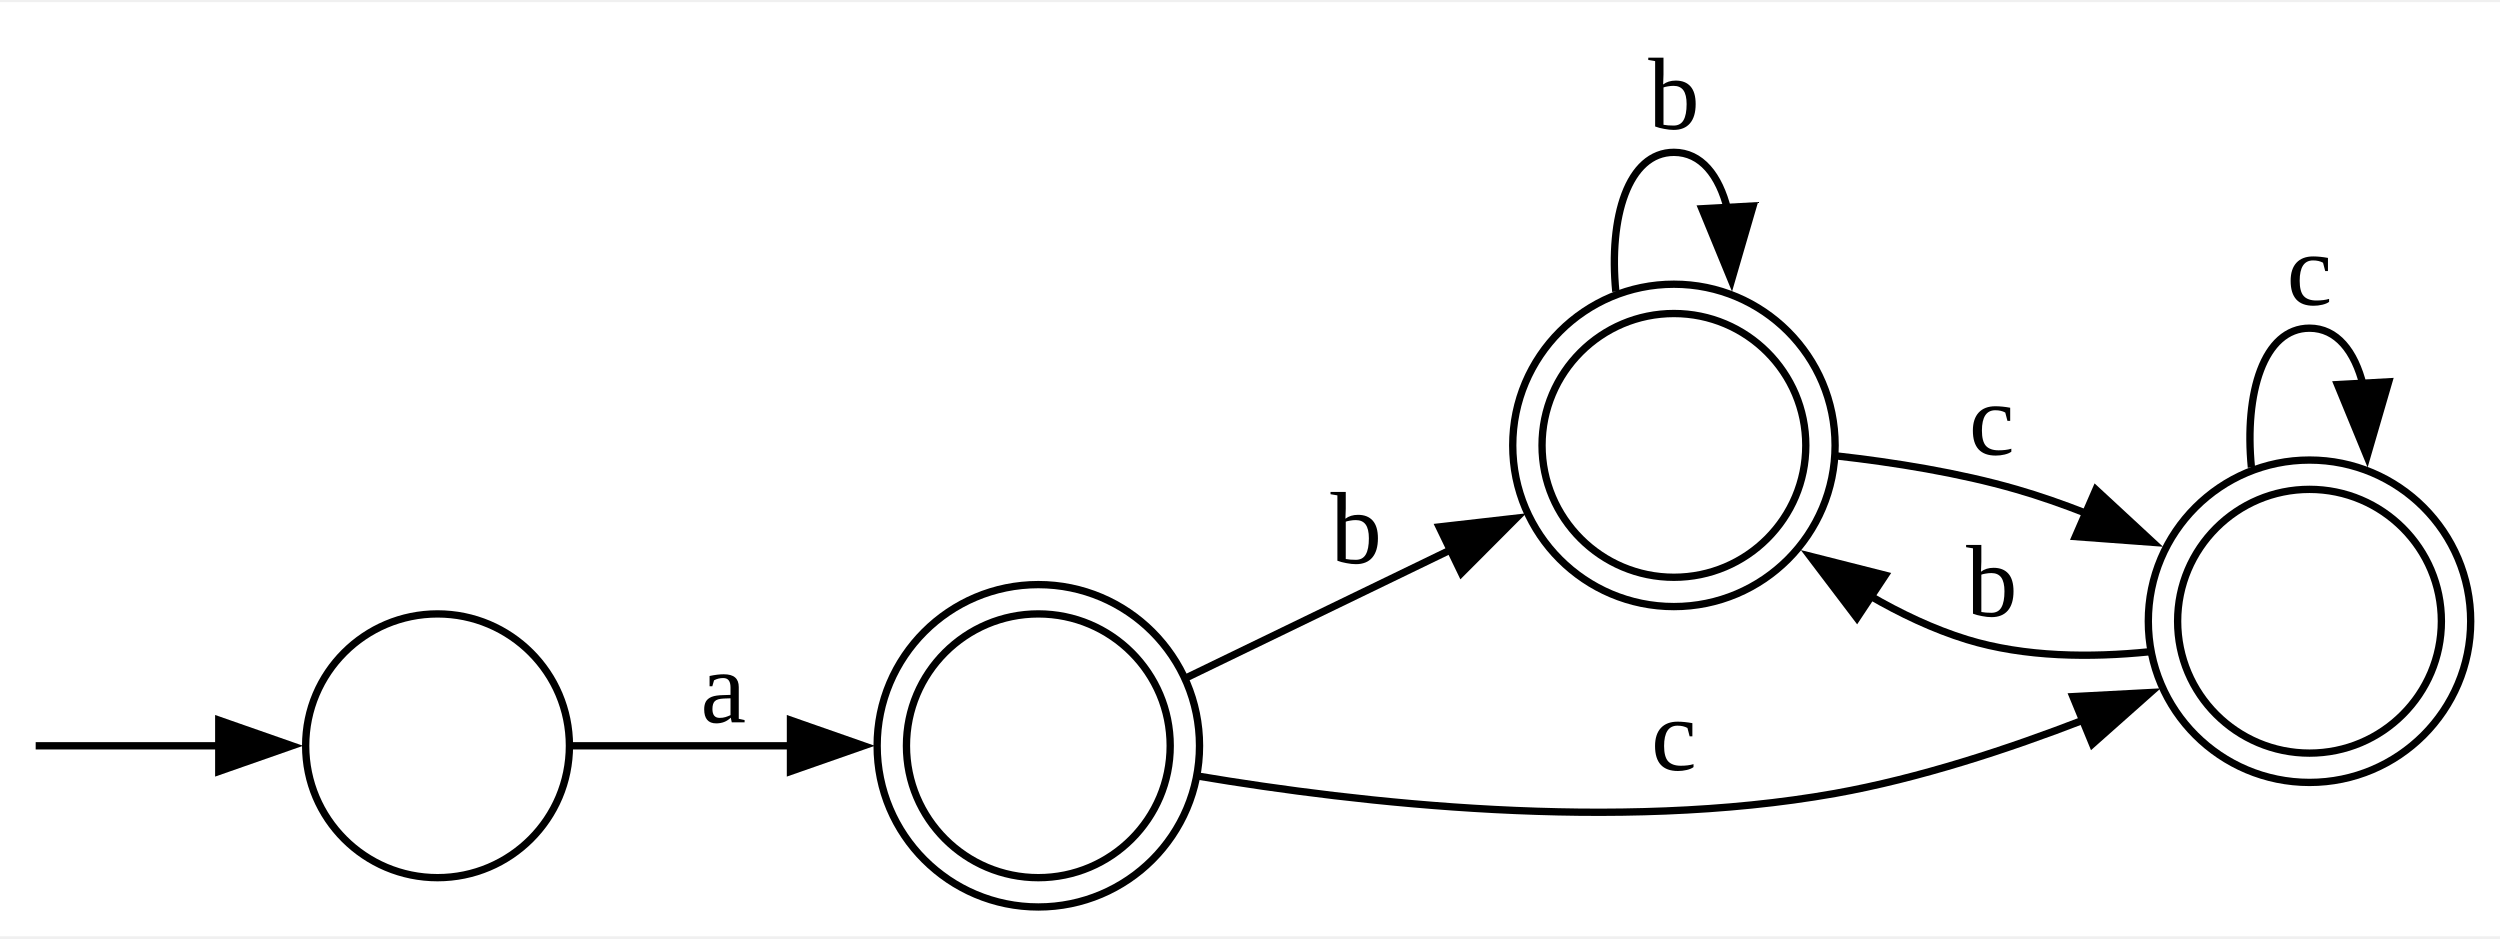
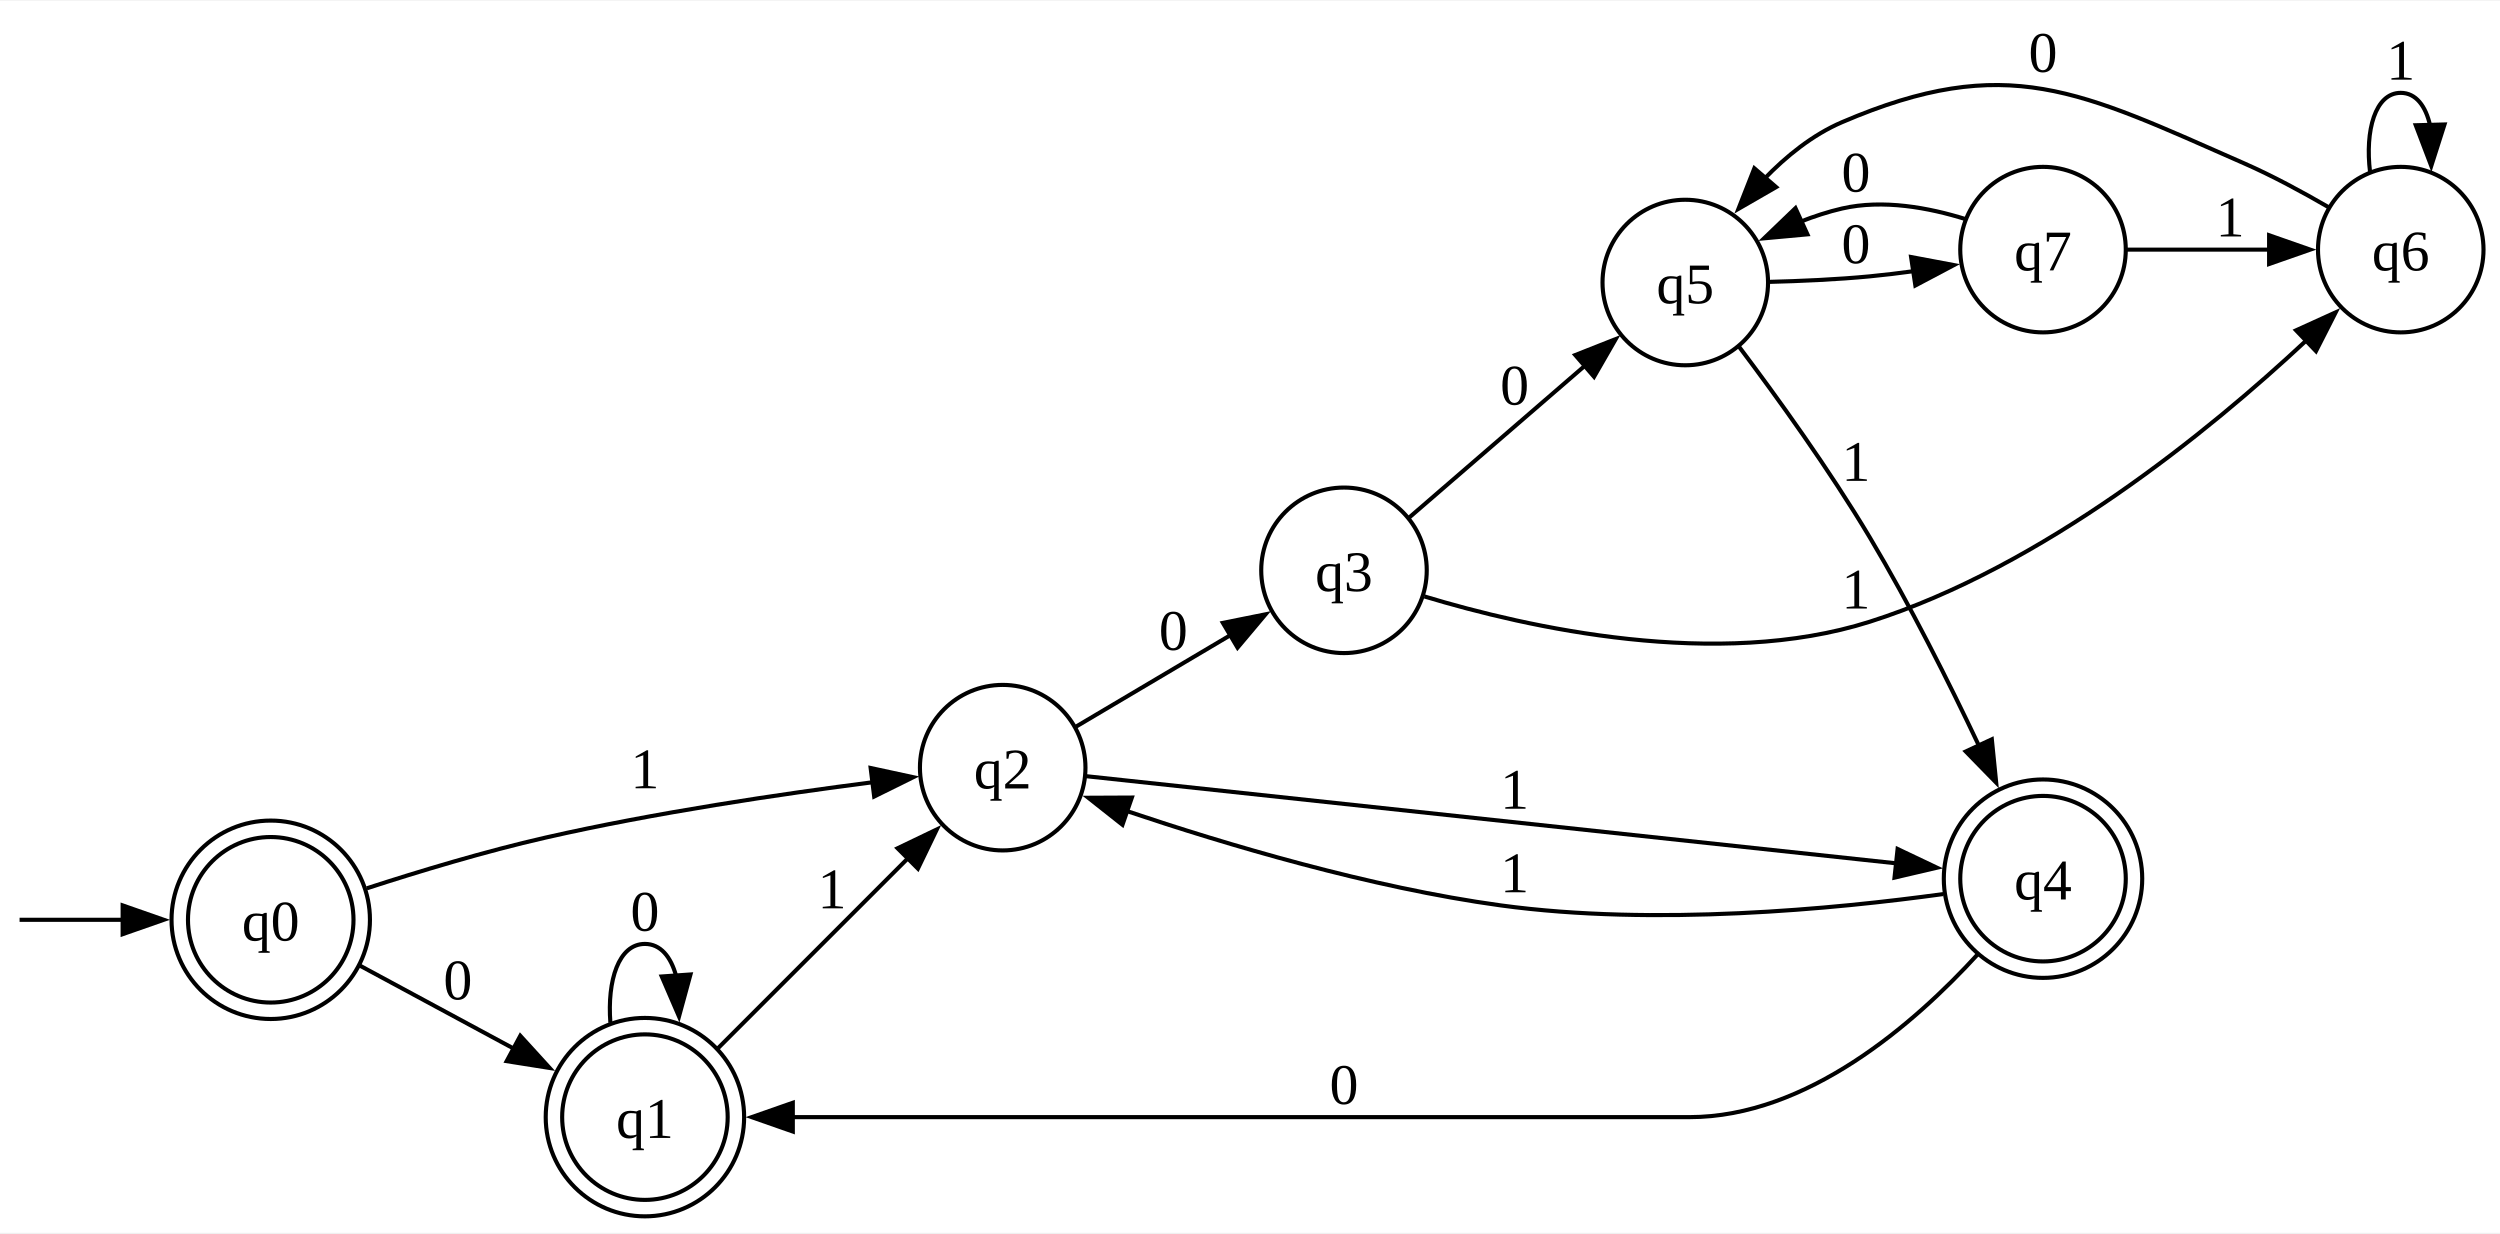
- <svg xmlns="http://www.w3.org/2000/svg" width="341pt" height="128pt" viewBox="0.00 0.00 341.22 127.50">
-   <g id="graph0" class="graph" transform="scale(1 1) rotate(0) translate(4 123.5)">
-     <polygon fill="white" stroke="none" points="-4,4 -4,-123.5 337.22,-123.5 337.22,4 -4,4" />
+ <svg xmlns="http://www.w3.org/2000/svg" width="608pt" height="300pt" viewBox="0.00 0.00 608.06 299.66">
+   <g id="graph0" class="graph" transform="scale(1 1) rotate(0) translate(4 295.66)">
+     <polygon fill="white" stroke="none" points="-4,4 -4,-295.66 604.06,-295.66 604.06,4 -4,4" />
    <g id="node1" class="node">
</g>
    <g id="node2" class="node">
-       <ellipse fill="none" stroke="black" cx="55.72" cy="-22" rx="18" ry="18" />
+       <ellipse fill="none" stroke="black" cx="61.85" cy="-72.13" rx="20.13" ry="20.13" />
+       <ellipse fill="none" stroke="black" cx="61.85" cy="-72.13" rx="24.13" ry="24.13" />
+       <text text-anchor="middle" x="61.85" y="-67.08" font-family="Times New Roman,serif" font-size="14.00">q0</text>
    </g>
    <g id="edge1" class="edge">
-       <path fill="none" stroke="black" d="M0.87,-22C2.34,-22 13.93,-22 25.99,-22" />
-       <polygon fill="black" stroke="black" points="25.86,-25.5 35.86,-22 25.86,-18.5 25.86,-25.5" />
+       <path fill="none" stroke="black" d="M0.76,-72.13C1.56,-72.13 13.19,-72.13 26.01,-72.13" />
+       <polygon fill="black" stroke="black" points="25.83,-75.63 35.83,-72.13 25.83,-68.63 25.83,-75.63" />
    </g>
    <g id="node3" class="node">
-       <ellipse fill="none" stroke="black" cx="137.72" cy="-22" rx="18" ry="18" />
-       <ellipse fill="none" stroke="black" cx="137.72" cy="-22" rx="22" ry="22" />
+       <ellipse fill="none" stroke="black" cx="152.86" cy="-24.13" rx="20.13" ry="20.13" />
+       <ellipse fill="none" stroke="black" cx="152.86" cy="-24.13" rx="24.13" ry="24.13" />
+       <text text-anchor="middle" x="152.86" y="-19.08" font-family="Times New Roman,serif" font-size="14.00">q1</text>
    </g>
    <g id="edge2" class="edge">
-       <path fill="none" stroke="black" d="M74.08,-22C82.89,-22 93.9,-22 104.21,-22" />
-       <polygon fill="black" stroke="black" points="103.89,-25.5 113.89,-22 103.89,-18.5 103.89,-25.5" />
-       <text text-anchor="middle" x="94.72" y="-25.2" font-family="Times New Roman,serif" font-size="14.00">a</text>
+       <path fill="none" stroke="black" d="M83.5,-61C94.65,-54.98 108.64,-47.44 121.06,-40.74" />
+       <polygon fill="black" stroke="black" points="122.55,-43.92 129.69,-36.09 119.23,-37.75 122.55,-43.92" />
+       <text text-anchor="middle" x="107.36" y="-52.77" font-family="Times New Roman,serif" font-size="14.00">0</text>
    </g>
    <g id="node4" class="node">
-       <ellipse fill="none" stroke="black" cx="224.47" cy="-63" rx="18" ry="18" />
-       <ellipse fill="none" stroke="black" cx="224.47" cy="-63" rx="22" ry="22" />
+       <ellipse fill="none" stroke="black" cx="239.88" cy="-109.13" rx="20.13" ry="20.13" />
+       <text text-anchor="middle" x="239.88" y="-104.08" font-family="Times New Roman,serif" font-size="14.00">q2</text>
    </g>
    <g id="edge3" class="edge">
-       <path fill="none" stroke="black" d="M157.95,-31.3C168.68,-36.49 182.26,-43.06 194.27,-48.88" />
-       <polygon fill="black" stroke="black" points="192.43,-51.87 202.95,-53.07 195.47,-45.57 192.43,-51.87" />
-       <text text-anchor="middle" x="181.1" y="-46.93" font-family="Times New Roman,serif" font-size="14.00">b</text>
+       <path fill="none" stroke="black" d="M85.2,-79.78C97.86,-83.89 114.05,-88.79 128.73,-92.13 155.31,-98.19 186,-102.73 208.22,-105.58" />
+       <polygon fill="black" stroke="black" points="207.76,-109.05 218.12,-106.81 208.62,-102.11 207.76,-109.05" />
+       <text text-anchor="middle" x="152.86" y="-104.12" font-family="Times New Roman,serif" font-size="14.00">1</text>
+     </g>
+     <g id="edge4" class="edge">
+       <path fill="none" stroke="black" d="M144.46,-47.1C143.66,-57.38 146.46,-66.26 152.86,-66.26 156.66,-66.26 159.19,-63.13 160.46,-58.43" />
+       <polygon fill="black" stroke="black" points="163.94,-58.83 161.15,-48.61 156.95,-58.34 163.94,-58.83" />
+       <text text-anchor="middle" x="152.86" y="-69.46" font-family="Times New Roman,serif" font-size="14.00">0</text>
+     </g>
+     <g id="edge5" class="edge">
+       <path fill="none" stroke="black" d="M170.66,-40.92C183.93,-54.19 202.55,-72.81 216.98,-87.24" />
+       <polygon fill="black" stroke="black" points="214.31,-89.52 223.86,-94.11 219.26,-84.57 214.31,-89.52" />
+       <text text-anchor="middle" x="198.37" y="-74.92" font-family="Times New Roman,serif" font-size="14.00">1</text>
    </g>
    <g id="node5" class="node">
-       <ellipse fill="none" stroke="black" cx="311.22" cy="-39" rx="18" ry="18" />
-       <ellipse fill="none" stroke="black" cx="311.22" cy="-39" rx="22" ry="22" />
-     </g>
-     <g id="edge4" class="edge">
-       <path fill="none" stroke="black" d="M159.55,-17.86C181.37,-14.19 216.58,-10.17 246.47,-15.5 257.93,-17.55 270.03,-21.51 280.58,-25.6" />
-       <polygon fill="black" stroke="black" points="278.93,-28.71 289.51,-29.27 281.59,-22.24 278.93,-28.71" />
-       <text text-anchor="middle" x="224.47" y="-18.7" font-family="Times New Roman,serif" font-size="14.00">c</text>
-     </g>
-     <g id="edge5" class="edge">
-       <path fill="none" stroke="black" d="M216.54,-83.99C215.56,-94.09 218.2,-103 224.47,-103 228.19,-103 230.64,-99.86 231.8,-95.19" />
-       <polygon fill="black" stroke="black" points="235.28,-95.68 232.32,-85.5 228.29,-95.3 235.28,-95.68" />
-       <text text-anchor="middle" x="224.47" y="-106.2" font-family="Times New Roman,serif" font-size="14.00">b</text>
+       <ellipse fill="none" stroke="black" cx="322.89" cy="-157.13" rx="20.13" ry="20.13" />
+       <text text-anchor="middle" x="322.89" y="-152.08" font-family="Times New Roman,serif" font-size="14.00">q3</text>
    </g>
    <g id="edge6" class="edge">
-       <path fill="none" stroke="black" d="M246.7,-61.56C254.51,-60.68 263.37,-59.27 271.22,-57 274.38,-56.09 277.6,-54.96 280.78,-53.71" />
-       <polygon fill="black" stroke="black" points="282.06,-56.97 289.84,-49.77 279.27,-50.55 282.06,-56.97" />
-       <text text-anchor="middle" x="267.85" y="-61.75" font-family="Times New Roman,serif" font-size="14.00">c</text>
+       <path fill="none" stroke="black" d="M257.66,-119.08C268.52,-125.51 282.9,-134.03 295.3,-141.38" />
+       <polygon fill="black" stroke="black" points="293.43,-144.34 303.82,-146.43 297,-138.32 293.43,-144.34" />
+       <text text-anchor="middle" x="281.38" y="-137.77" font-family="Times New Roman,serif" font-size="14.00">0</text>
+     </g>
+     <g id="node6" class="node">
+       <ellipse fill="none" stroke="black" cx="492.91" cy="-82.13" rx="20.13" ry="20.13" />
+       <ellipse fill="none" stroke="black" cx="492.91" cy="-82.13" rx="24.13" ry="24.13" />
+       <text text-anchor="middle" x="492.91" y="-77.08" font-family="Times New Roman,serif" font-size="14.00">q4</text>
    </g>
    <g id="edge7" class="edge">
-       <path fill="none" stroke="black" d="M289.35,-34.83C281.41,-34.02 272.38,-34.07 264.47,-36.5 259.89,-37.91 255.37,-40.06 251.12,-42.53" />
-       <polygon fill="black" stroke="black" points="249.45,-39.44 243.05,-47.88 253.32,-45.28 249.45,-39.44" />
-       <text text-anchor="middle" x="267.85" y="-39.7" font-family="Times New Roman,serif" font-size="14.00">b</text>
+       <path fill="none" stroke="black" d="M260.16,-107.06C302.43,-102.51 403.73,-91.62 457.32,-85.85" />
+       <polygon fill="black" stroke="black" points="457.54,-89.35 467.11,-84.8 456.79,-82.39 457.54,-89.35" />
+       <text text-anchor="middle" x="364.39" y="-99.14" font-family="Times New Roman,serif" font-size="14.00">1</text>
+     </g>
+     <g id="node7" class="node">
+       <ellipse fill="none" stroke="black" cx="405.9" cy="-227.13" rx="20.13" ry="20.13" />
+       <text text-anchor="middle" x="405.9" y="-222.08" font-family="Times New Roman,serif" font-size="14.00">q5</text>
    </g>
    <g id="edge8" class="edge">
-       <path fill="none" stroke="black" d="M303.29,-59.99C302.31,-70.09 304.95,-79 311.22,-79 314.94,-79 317.39,-75.86 318.55,-71.19" />
-       <polygon fill="black" stroke="black" points="322.03,-71.68 319.07,-61.5 315.04,-71.3 322.03,-71.68" />
-       <text text-anchor="middle" x="311.22" y="-82.2" font-family="Times New Roman,serif" font-size="14.00">c</text>
+       <path fill="none" stroke="black" d="M338.75,-169.97C350.74,-180.33 367.82,-195.09 381.63,-207.02" />
+       <polygon fill="black" stroke="black" points="379.14,-209.49 388.99,-213.38 383.71,-204.2 379.14,-209.49" />
+       <text text-anchor="middle" x="364.39" y="-197.43" font-family="Times New Roman,serif" font-size="14.00">0</text>
+     </g>
+     <g id="node8" class="node">
+       <ellipse fill="none" stroke="black" cx="579.92" cy="-235.13" rx="20.13" ry="20.13" />
+       <text text-anchor="middle" x="579.92" y="-230.08" font-family="Times New Roman,serif" font-size="14.00">q6</text>
+     </g>
+     <g id="edge9" class="edge">
+       <path fill="none" stroke="black" d="M342.44,-150.78C367.6,-143.17 413.65,-132.84 450.78,-144.63 492.9,-158.01 533.11,-190.79 556.91,-213" />
+       <polygon fill="black" stroke="black" points="554.46,-215.5 564.1,-219.88 559.3,-210.44 554.46,-215.5" />
+       <text text-anchor="middle" x="447.41" y="-147.83" font-family="Times New Roman,serif" font-size="14.00">1</text>
+     </g>
+     <g id="edge10" class="edge">
+       <path fill="none" stroke="black" d="M477.07,-63.78C461.55,-46.79 435.49,-24.13 406.9,-24.13 238.88,-24.13 238.88,-24.13 238.88,-24.13 222.29,-24.13 203.89,-24.13 188.46,-24.13" />
+       <polygon fill="black" stroke="black" points="188.83,-20.63 178.83,-24.13 188.83,-27.63 188.83,-20.63" />
+       <text text-anchor="middle" x="322.89" y="-27.33" font-family="Times New Roman,serif" font-size="14.00">0</text>
+     </g>
+     <g id="edge11" class="edge">
+       <path fill="none" stroke="black" d="M468.63,-78.39C442.37,-74.76 398.44,-70.51 361.02,-75.63 329.31,-79.97 294.16,-90.47 270.12,-98.56" />
+       <polygon fill="black" stroke="black" points="269.01,-95.24 260.7,-101.81 271.3,-101.86 269.01,-95.24" />
+       <text text-anchor="middle" x="364.39" y="-78.83" font-family="Times New Roman,serif" font-size="14.00">1</text>
+     </g>
+     <g id="edge13" class="edge">
+       <path fill="none" stroke="black" d="M418.97,-211.53C428.21,-199.26 440.98,-181.55 450.78,-165.13 460.49,-148.86 469.97,-129.99 477.38,-114.35" />
+       <polygon fill="black" stroke="black" points="480.46,-116.03 481.52,-105.49 474.12,-113.07 480.46,-116.03" />
+       <text text-anchor="middle" x="447.41" y="-178.88" font-family="Times New Roman,serif" font-size="14.00">1</text>
+     </g>
+     <g id="node9" class="node">
+       <ellipse fill="none" stroke="black" cx="492.91" cy="-235.13" rx="20.13" ry="20.13" />
+       <text text-anchor="middle" x="492.91" y="-230.08" font-family="Times New Roman,serif" font-size="14.00">q7</text>
+     </g>
+     <g id="edge12" class="edge">
+       <path fill="none" stroke="black" d="M426.16,-227.28C433.83,-227.47 442.74,-227.86 450.78,-228.63 454.27,-228.96 457.91,-229.41 461.52,-229.9" />
+       <polygon fill="black" stroke="black" points="460.82,-233.33 471.23,-231.37 461.86,-226.41 460.82,-233.33" />
+       <text text-anchor="middle" x="447.41" y="-231.83" font-family="Times New Roman,serif" font-size="14.00">0</text>
+     </g>
+     <g id="edge14" class="edge">
+       <path fill="none" stroke="black" d="M562.29,-245.49C556.01,-249.14 548.71,-253.09 541.79,-256.13 501.8,-273.69 484.17,-283.34 444.03,-266.13 436.87,-263.06 430.44,-257.86 425.02,-252.24" />
+       <polygon fill="black" stroke="black" points="428,-250.34 418.83,-245.05 422.7,-254.91 428,-250.34" />
+       <text text-anchor="middle" x="492.91" y="-278.36" font-family="Times New Roman,serif" font-size="14.00">0</text>
+     </g>
+     <g id="edge15" class="edge">
+       <path fill="none" stroke="black" d="M572.46,-253.97C571.2,-264.06 573.68,-273.26 579.92,-273.26 583.63,-273.26 586.01,-270.02 587.07,-265.27" />
+       <polygon fill="black" stroke="black" points="590.56,-265.57 587.34,-255.48 583.57,-265.38 590.56,-265.57" />
+       <text text-anchor="middle" x="579.92" y="-276.46" font-family="Times New Roman,serif" font-size="14.00">1</text>
+     </g>
+     <g id="edge16" class="edge">
+       <path fill="none" stroke="black" d="M474.14,-242.53C465.1,-245.36 453.96,-247.41 444.03,-245.13 440.65,-244.35 437.22,-243.23 433.88,-241.91" />
+       <polygon fill="black" stroke="black" points="435.61,-238.85 425.06,-237.88 432.7,-245.22 435.61,-238.85" />
+       <text text-anchor="middle" x="447.41" y="-249.23" font-family="Times New Roman,serif" font-size="14.00">0</text>
+     </g>
+     <g id="edge17" class="edge">
+       <path fill="none" stroke="black" d="M513.2,-235.13C523.46,-235.13 536.31,-235.13 547.92,-235.13" />
+       <polygon fill="black" stroke="black" points="547.9,-238.63 557.9,-235.13 547.9,-231.63 547.9,-238.63" />
+       <text text-anchor="middle" x="538.42" y="-238.33" font-family="Times New Roman,serif" font-size="14.00">1</text>
    </g>
  </g>
</svg>
